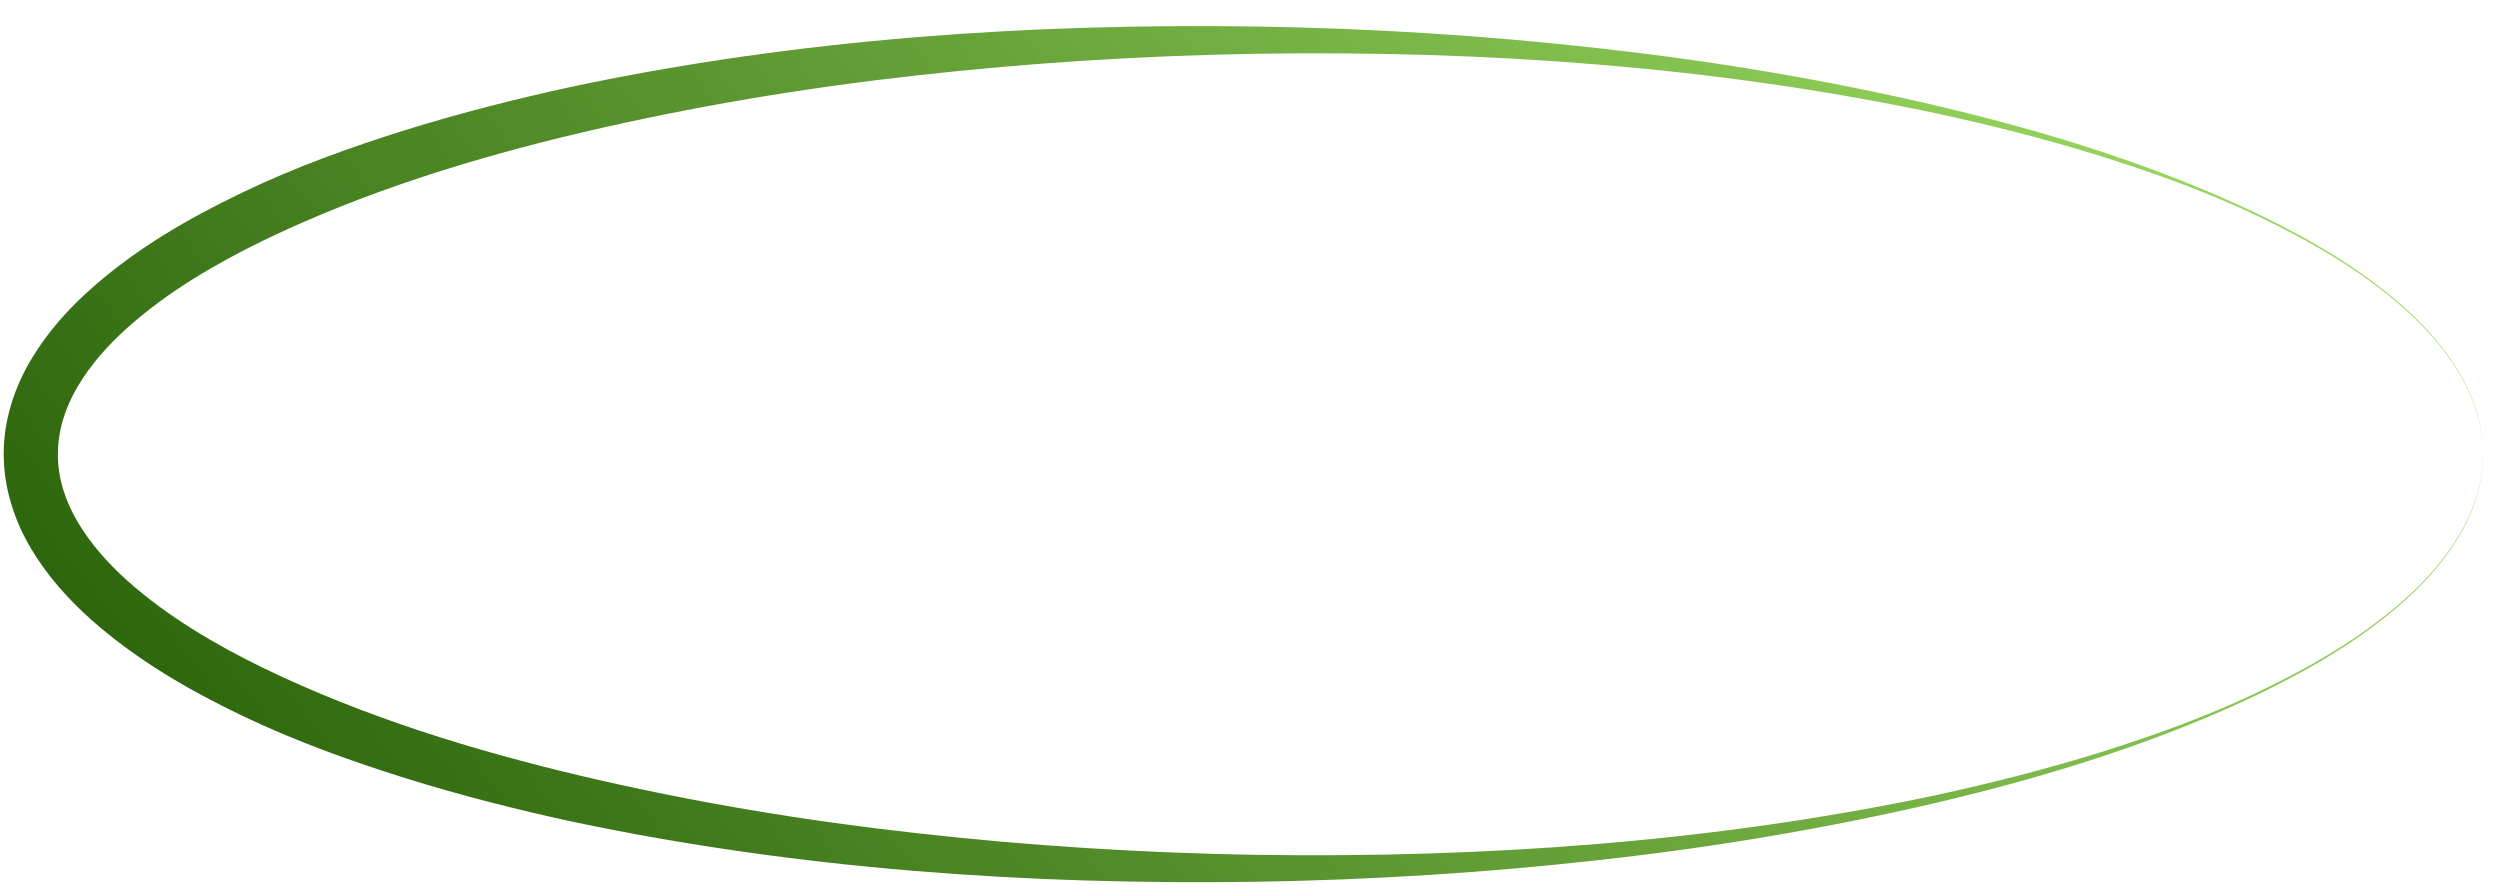
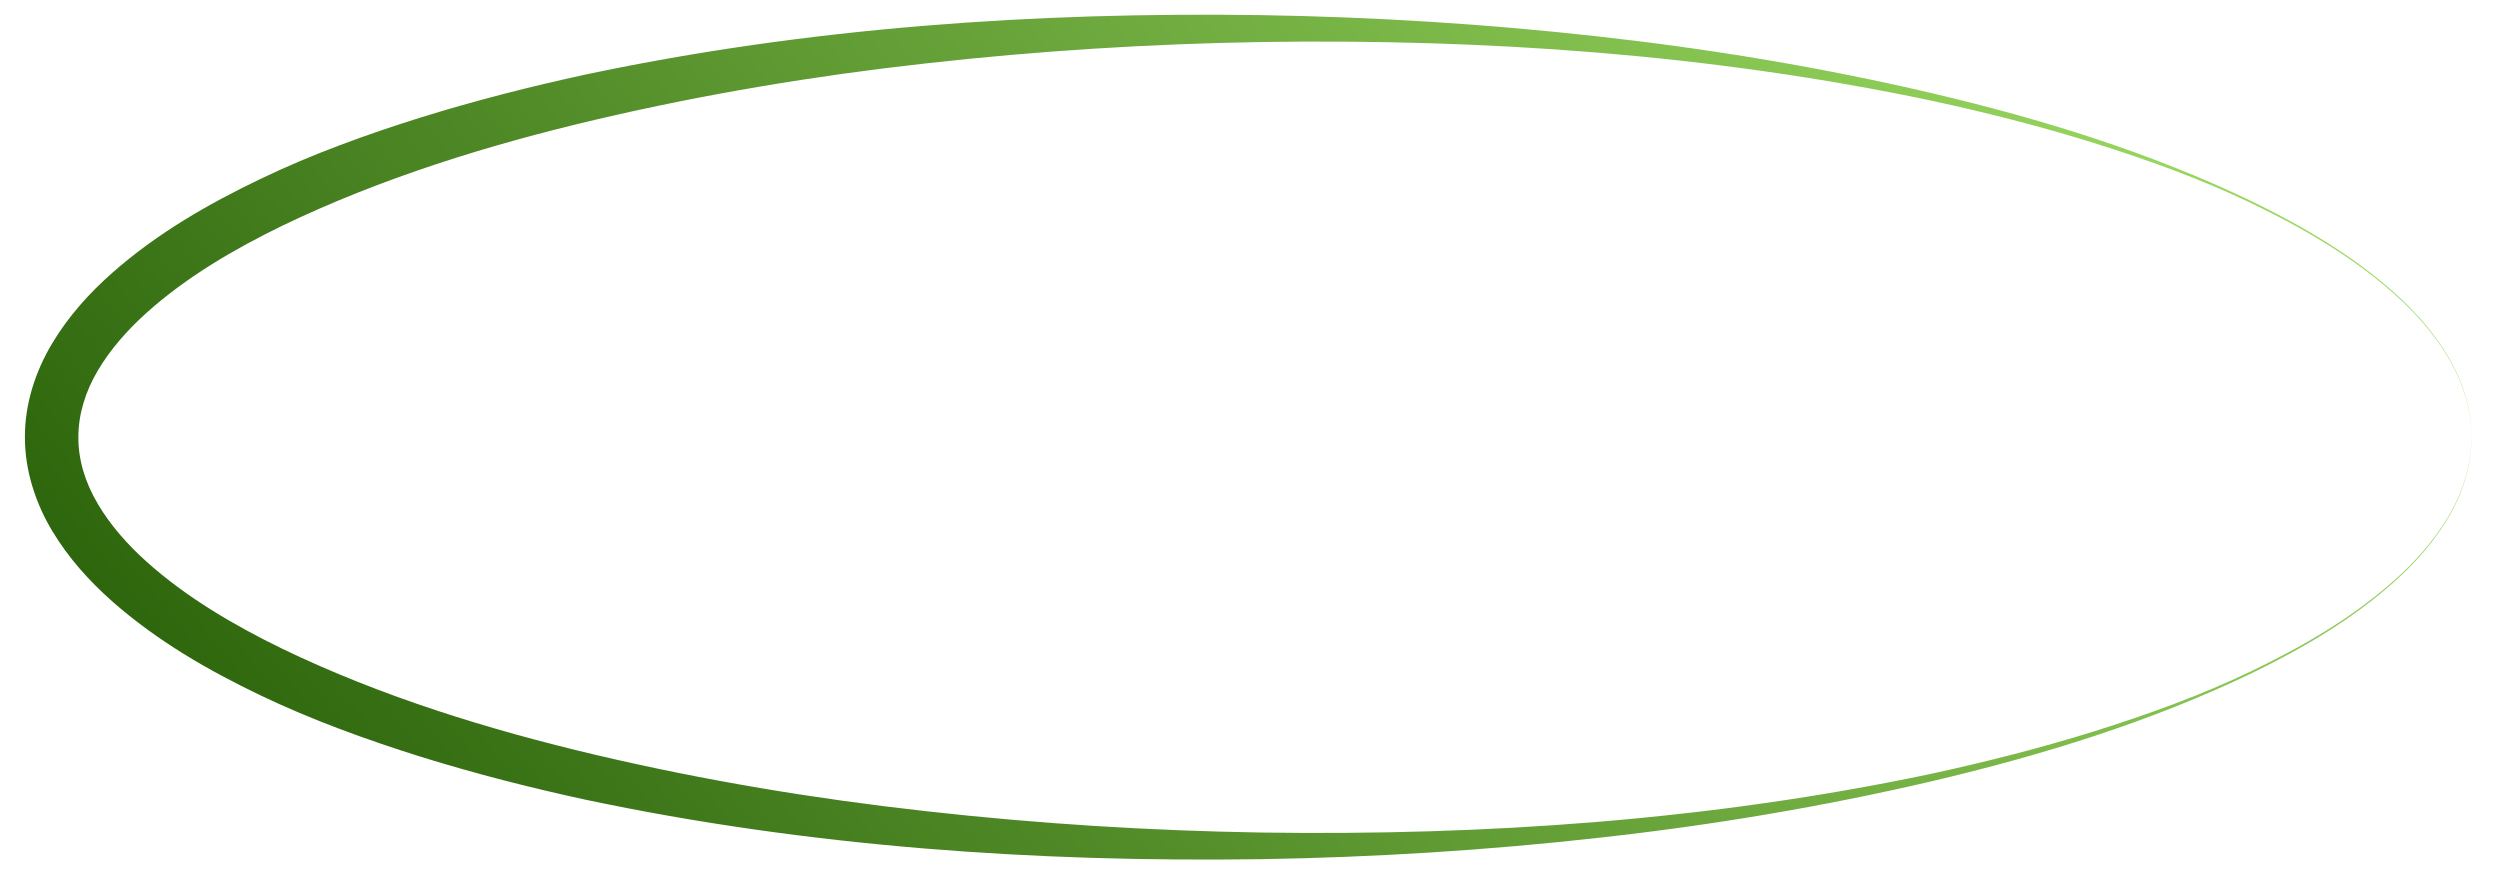
- <svg xmlns="http://www.w3.org/2000/svg" width="48" height="17" viewBox="0 0 48 17" fill="none">
-   <path d="M47.672 8.721C47.675 9.271 47.501 9.813 47.222 10.284C46.942 10.756 46.574 11.172 46.165 11.537C45.346 12.27 44.388 12.828 43.405 13.308C41.427 14.258 39.319 14.908 37.187 15.411C35.052 15.91 32.884 16.272 30.703 16.513C28.522 16.758 26.329 16.894 24.131 16.93C19.741 16.994 15.323 16.691 10.994 15.777C9.914 15.543 8.839 15.27 7.778 14.939C6.719 14.606 5.667 14.228 4.651 13.742C3.638 13.256 2.646 12.687 1.766 11.911C1.328 11.523 0.921 11.076 0.602 10.543C0.285 10.015 0.07 9.377 0.071 8.721C0.068 8.063 0.284 7.426 0.601 6.897C0.92 6.364 1.327 5.916 1.765 5.529C2.644 4.753 3.637 4.184 4.65 3.698C5.664 3.21 6.717 2.832 7.777 2.499C8.839 2.169 9.913 1.896 10.994 1.662C15.323 0.747 19.741 0.445 24.131 0.509C26.329 0.544 28.522 0.681 30.703 0.927C32.884 1.169 35.052 1.53 37.187 2.03C39.319 2.533 41.427 3.183 43.405 4.134C44.388 4.614 45.346 5.172 46.165 5.905C46.574 6.27 46.942 6.686 47.222 7.158C47.501 7.63 47.675 8.17 47.672 8.722V8.721ZM47.672 8.721C47.672 8.169 47.494 7.631 47.214 7.162C46.932 6.692 46.562 6.279 46.152 5.918C45.331 5.192 44.373 4.641 43.389 4.168C42.402 3.694 41.37 3.324 40.328 2.996C39.283 2.671 38.223 2.402 37.156 2.172C32.876 1.268 28.491 0.967 24.133 1.032C21.952 1.068 19.774 1.205 17.612 1.447C15.45 1.686 13.302 2.045 11.192 2.539C9.086 3.034 7.007 3.679 5.084 4.604C4.129 5.068 3.208 5.61 2.446 6.293C2.066 6.632 1.733 7.012 1.491 7.422C1.247 7.833 1.111 8.276 1.112 8.721C1.108 9.165 1.247 9.609 1.49 10.019C1.732 10.43 2.065 10.809 2.445 11.149C3.207 11.831 4.128 12.374 5.083 12.839C7.004 13.765 9.085 14.408 11.191 14.905C13.3 15.4 15.448 15.758 17.611 15.998C19.773 16.241 21.951 16.377 24.131 16.413C28.49 16.476 32.876 16.174 37.154 15.271C38.222 15.039 39.282 14.77 40.327 14.445C41.368 14.117 42.401 13.747 43.388 13.273C44.372 12.8 45.329 12.249 46.151 11.523C46.56 11.162 46.931 10.749 47.212 10.279C47.494 9.811 47.672 9.272 47.671 8.721H47.672Z" fill="url(#paint0_linear_160_334)" />
+ <svg xmlns="http://www.w3.org/2000/svg" width="57" height="20" viewBox="0 0 57 20" fill="none">
+   <path d="M56.35 9.968C56.354 10.613 56.15 11.248 55.822 11.8C55.495 12.354 55.063 12.841 54.584 13.268C53.624 14.128 52.502 14.782 51.35 15.344C49.032 16.458 46.562 17.219 44.063 17.808C41.561 18.393 39.02 18.818 36.465 19.1C33.909 19.387 31.338 19.547 28.764 19.589C23.618 19.663 18.442 19.308 13.368 18.237C12.102 17.963 10.842 17.642 9.6 17.256C8.358 16.865 7.125 16.422 5.935 15.852C4.748 15.283 3.585 14.616 2.554 13.707C2.041 13.252 1.564 12.728 1.19 12.104C0.818 11.485 0.566 10.737 0.568 9.968C0.564 9.197 0.817 8.451 1.189 7.83C1.563 7.206 2.039 6.681 2.552 6.228C3.582 5.318 4.747 4.652 5.934 4.082C7.122 3.511 8.356 3.067 9.598 2.677C10.842 2.291 12.101 1.97 13.368 1.696C18.442 0.624 23.618 0.27 28.764 0.345C31.338 0.387 33.909 0.547 36.465 0.834C39.02 1.118 41.561 1.542 44.063 2.128C46.562 2.717 49.032 3.478 51.35 4.594C52.502 5.156 53.624 5.81 54.584 6.669C55.063 7.096 55.495 7.583 55.822 8.137C56.15 8.69 56.354 9.323 56.35 9.969V9.968ZM56.35 9.968C56.35 9.322 56.142 8.691 55.813 8.141C55.483 7.59 55.049 7.107 54.569 6.684C53.606 5.833 52.484 5.187 51.331 4.633C50.175 4.078 48.965 3.644 47.743 3.26C46.52 2.878 45.277 2.563 44.026 2.293C39.011 1.235 33.872 0.882 28.765 0.958C26.209 1 23.657 1.16 21.123 1.444C18.589 1.725 16.073 2.145 13.6 2.724C11.132 3.304 8.695 4.06 6.443 5.143C5.323 5.688 4.244 6.323 3.351 7.123C2.906 7.521 2.516 7.966 2.231 8.447C1.946 8.928 1.786 9.447 1.787 9.968C1.783 10.489 1.946 11.009 2.23 11.489C2.514 11.971 2.904 12.415 3.35 12.814C4.243 13.613 5.322 14.25 6.441 14.794C8.693 15.88 11.131 16.633 13.598 17.215C16.07 17.796 18.588 18.215 21.122 18.496C23.656 18.781 26.208 18.94 28.764 18.982C33.871 19.057 39.011 18.703 44.025 17.644C45.276 17.372 46.518 17.058 47.742 16.676C48.963 16.292 50.173 15.858 51.329 15.303C52.483 14.749 53.605 14.103 54.567 13.252C55.047 12.829 55.481 12.346 55.811 11.795C56.142 11.246 56.35 10.614 56.349 9.968H56.35Z" fill="url(#paint0_linear_160_334)" />
  <defs>
-     <linearGradient id="paint0_linear_160_334" x1="8.82" y1="20.81" x2="39.206" y2="-3.693" gradientUnits="userSpaceOnUse">
+     <linearGradient id="paint0_linear_160_334" x1="10.821" y1="24.135" x2="46.429" y2="-4.579" gradientUnits="userSpaceOnUse">
      <stop stop-color="#2E660D" />
      <stop offset="1" stop-color="#9DDC63" />
    </linearGradient>
  </defs>
</svg>
